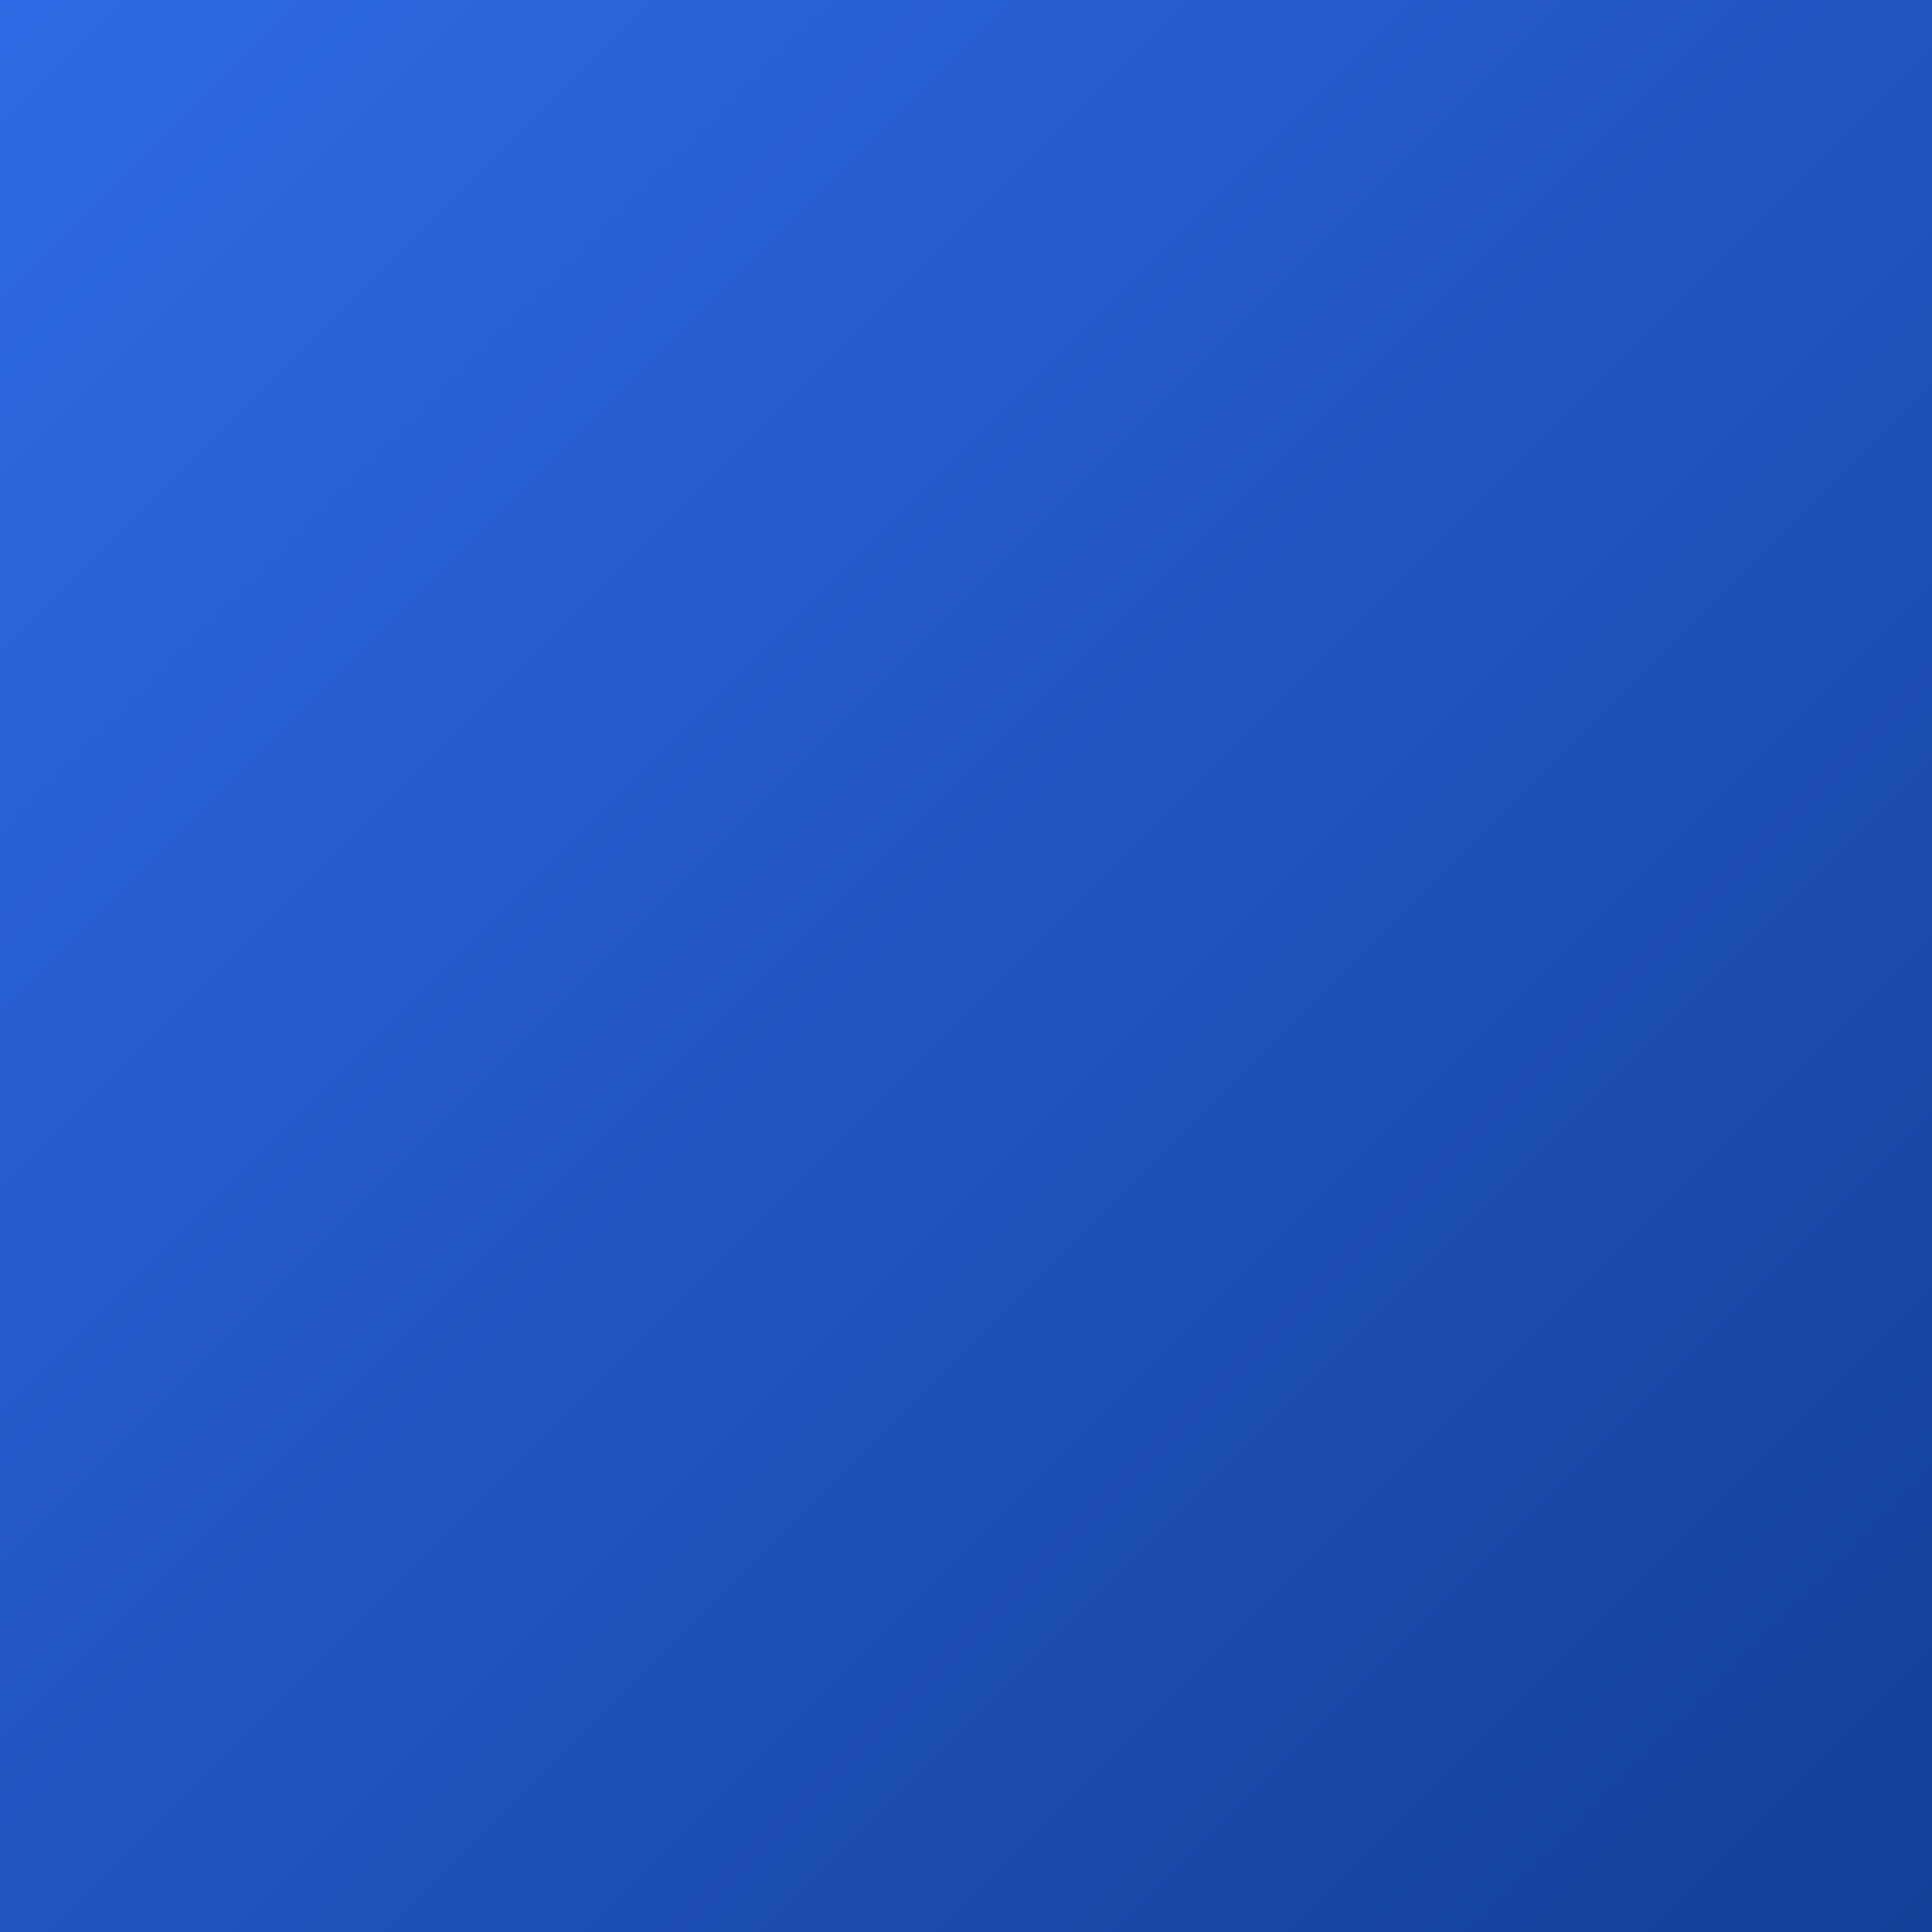
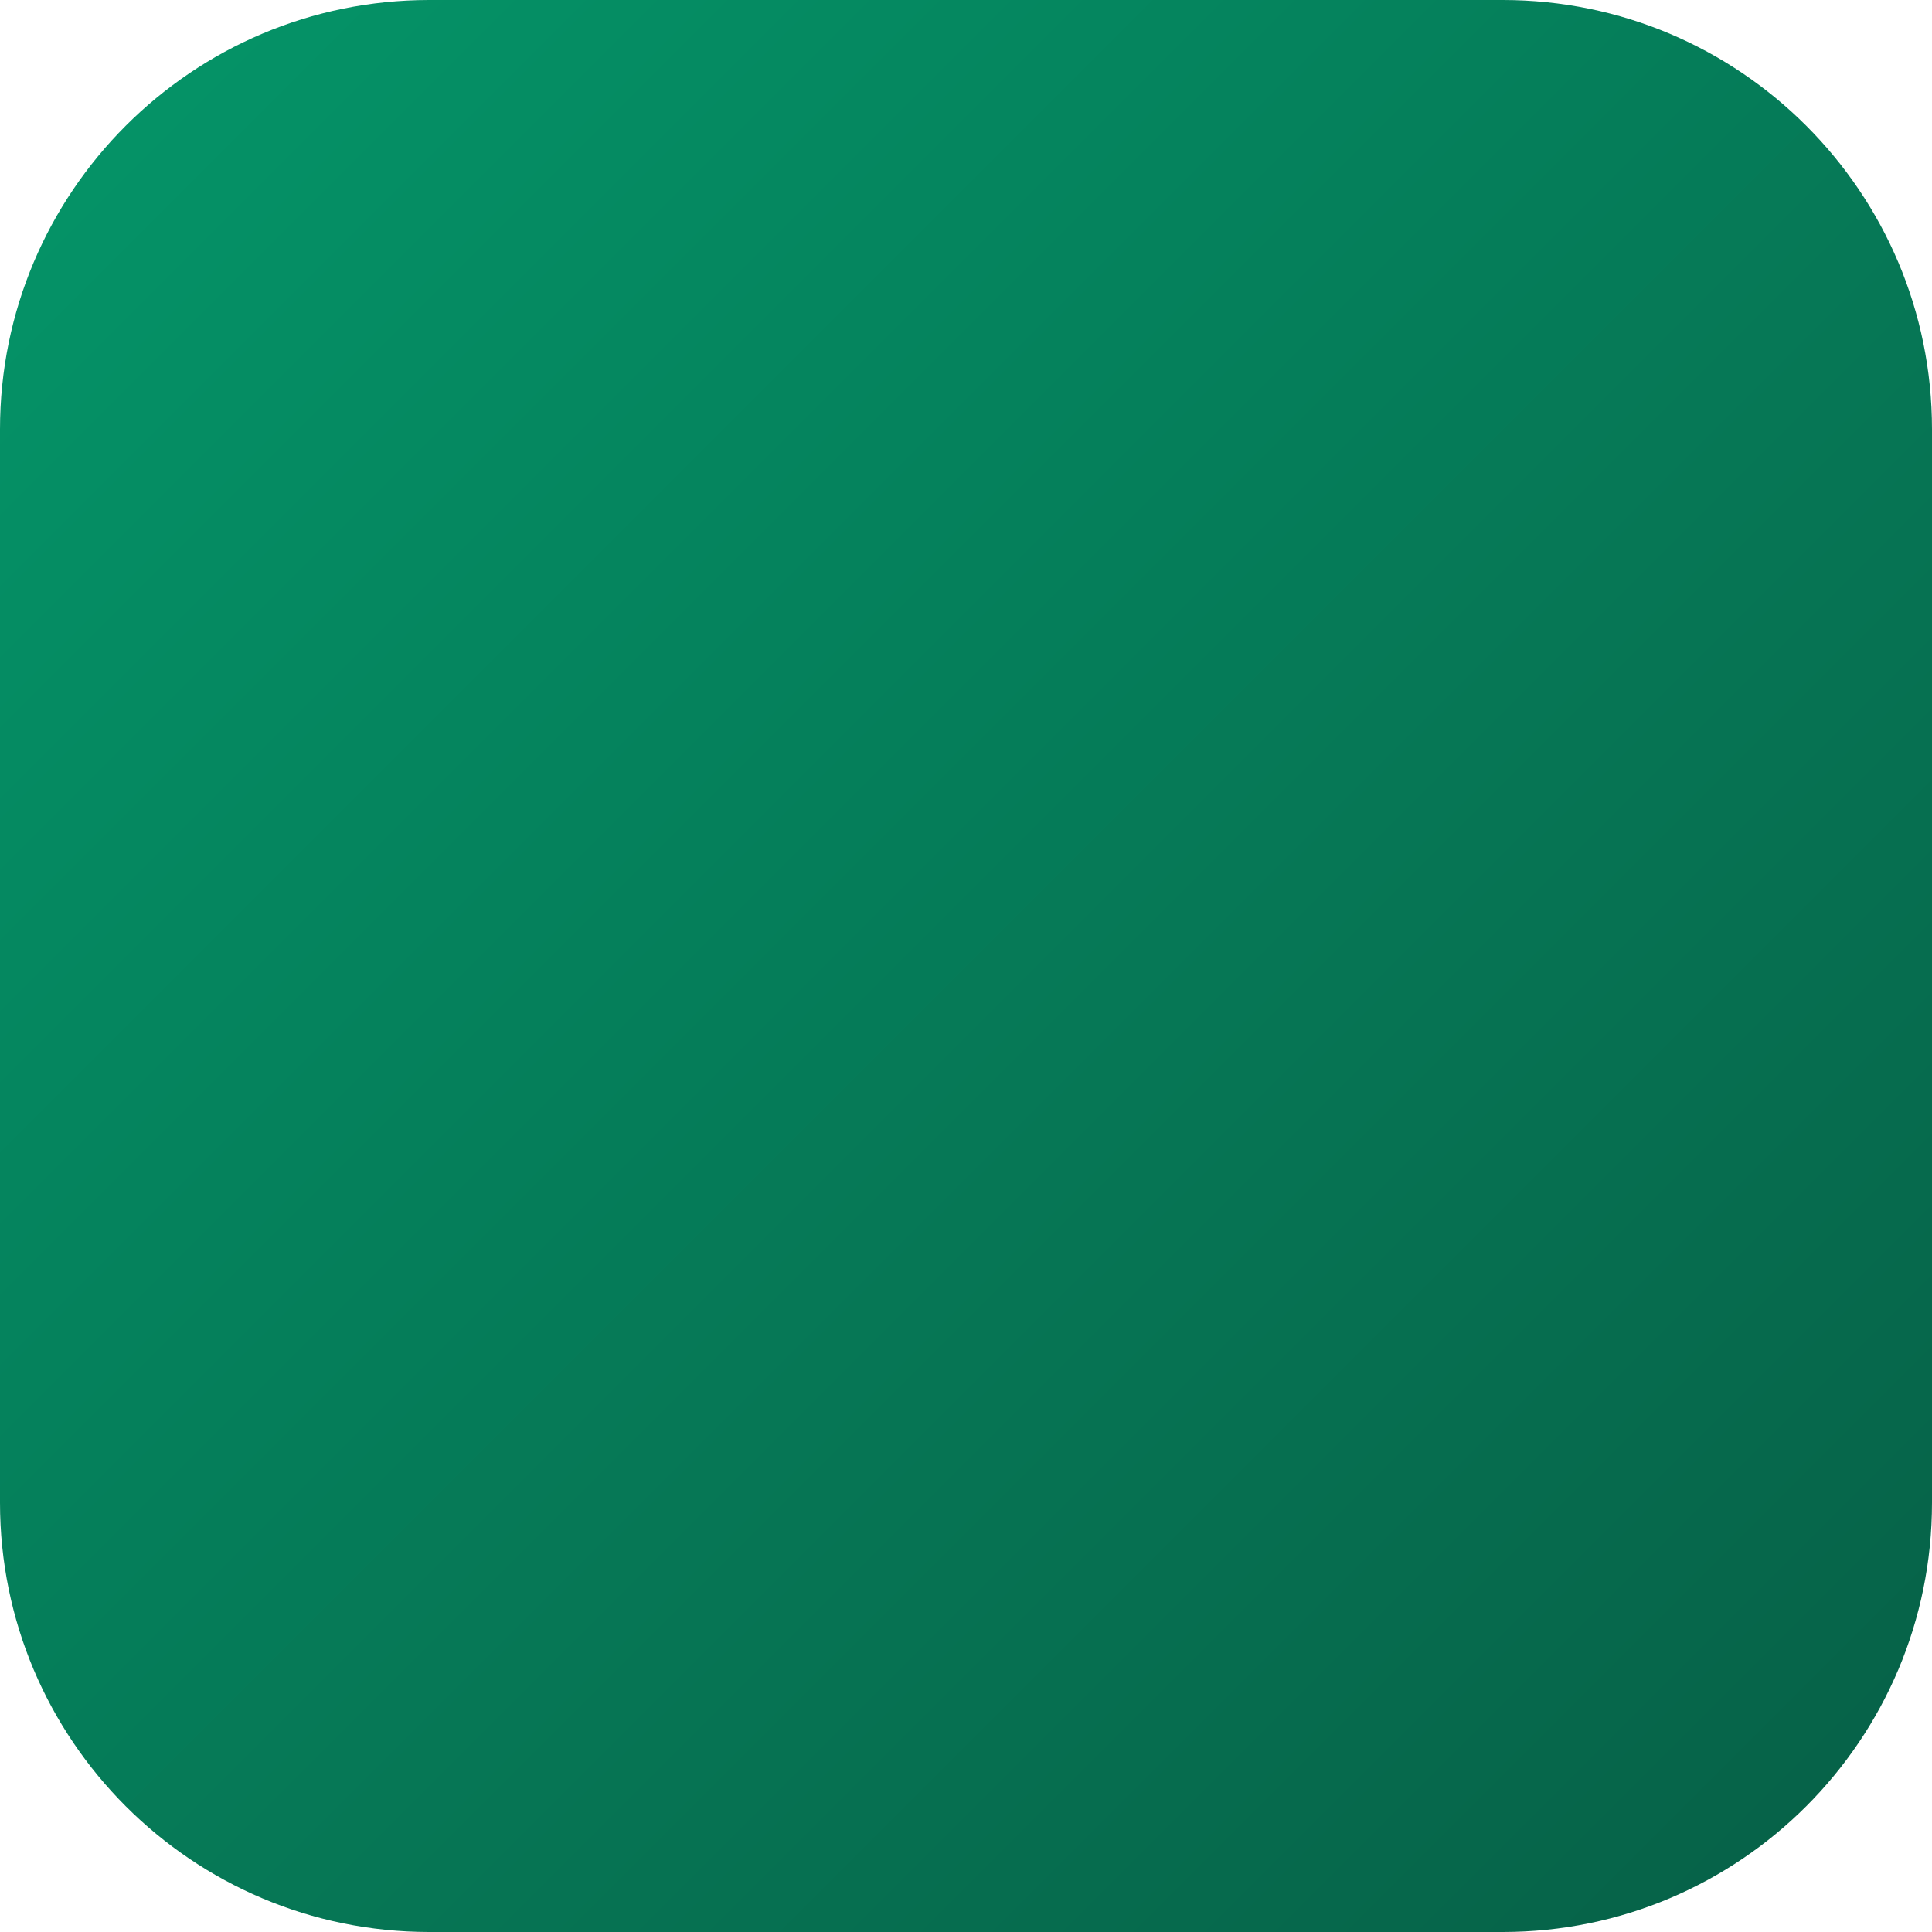
<svg xmlns="http://www.w3.org/2000/svg" width="1024" height="1024" viewBox="0 0 144 144">
  <defs>
    <linearGradient id="bg" x1="0%" y1="0%" x2="100%" y2="100%">
-       <stop offset="0%" stop-color="#2E6BE6" />
-       <stop offset="100%" stop-color="#143F99" />
+       <stop offset="0%" stop-color="#059669" />
+       <stop offset="100%" stop-color="#065F46" />
    </linearGradient>
  </defs>
-   <rect x="0" y="0" width="144" height="144" fill="url(#bg)" />
+   <rect x="0" y="0" width="144" height="144" fill="url(#bg)" rx="32" ry="32" />
</svg>
